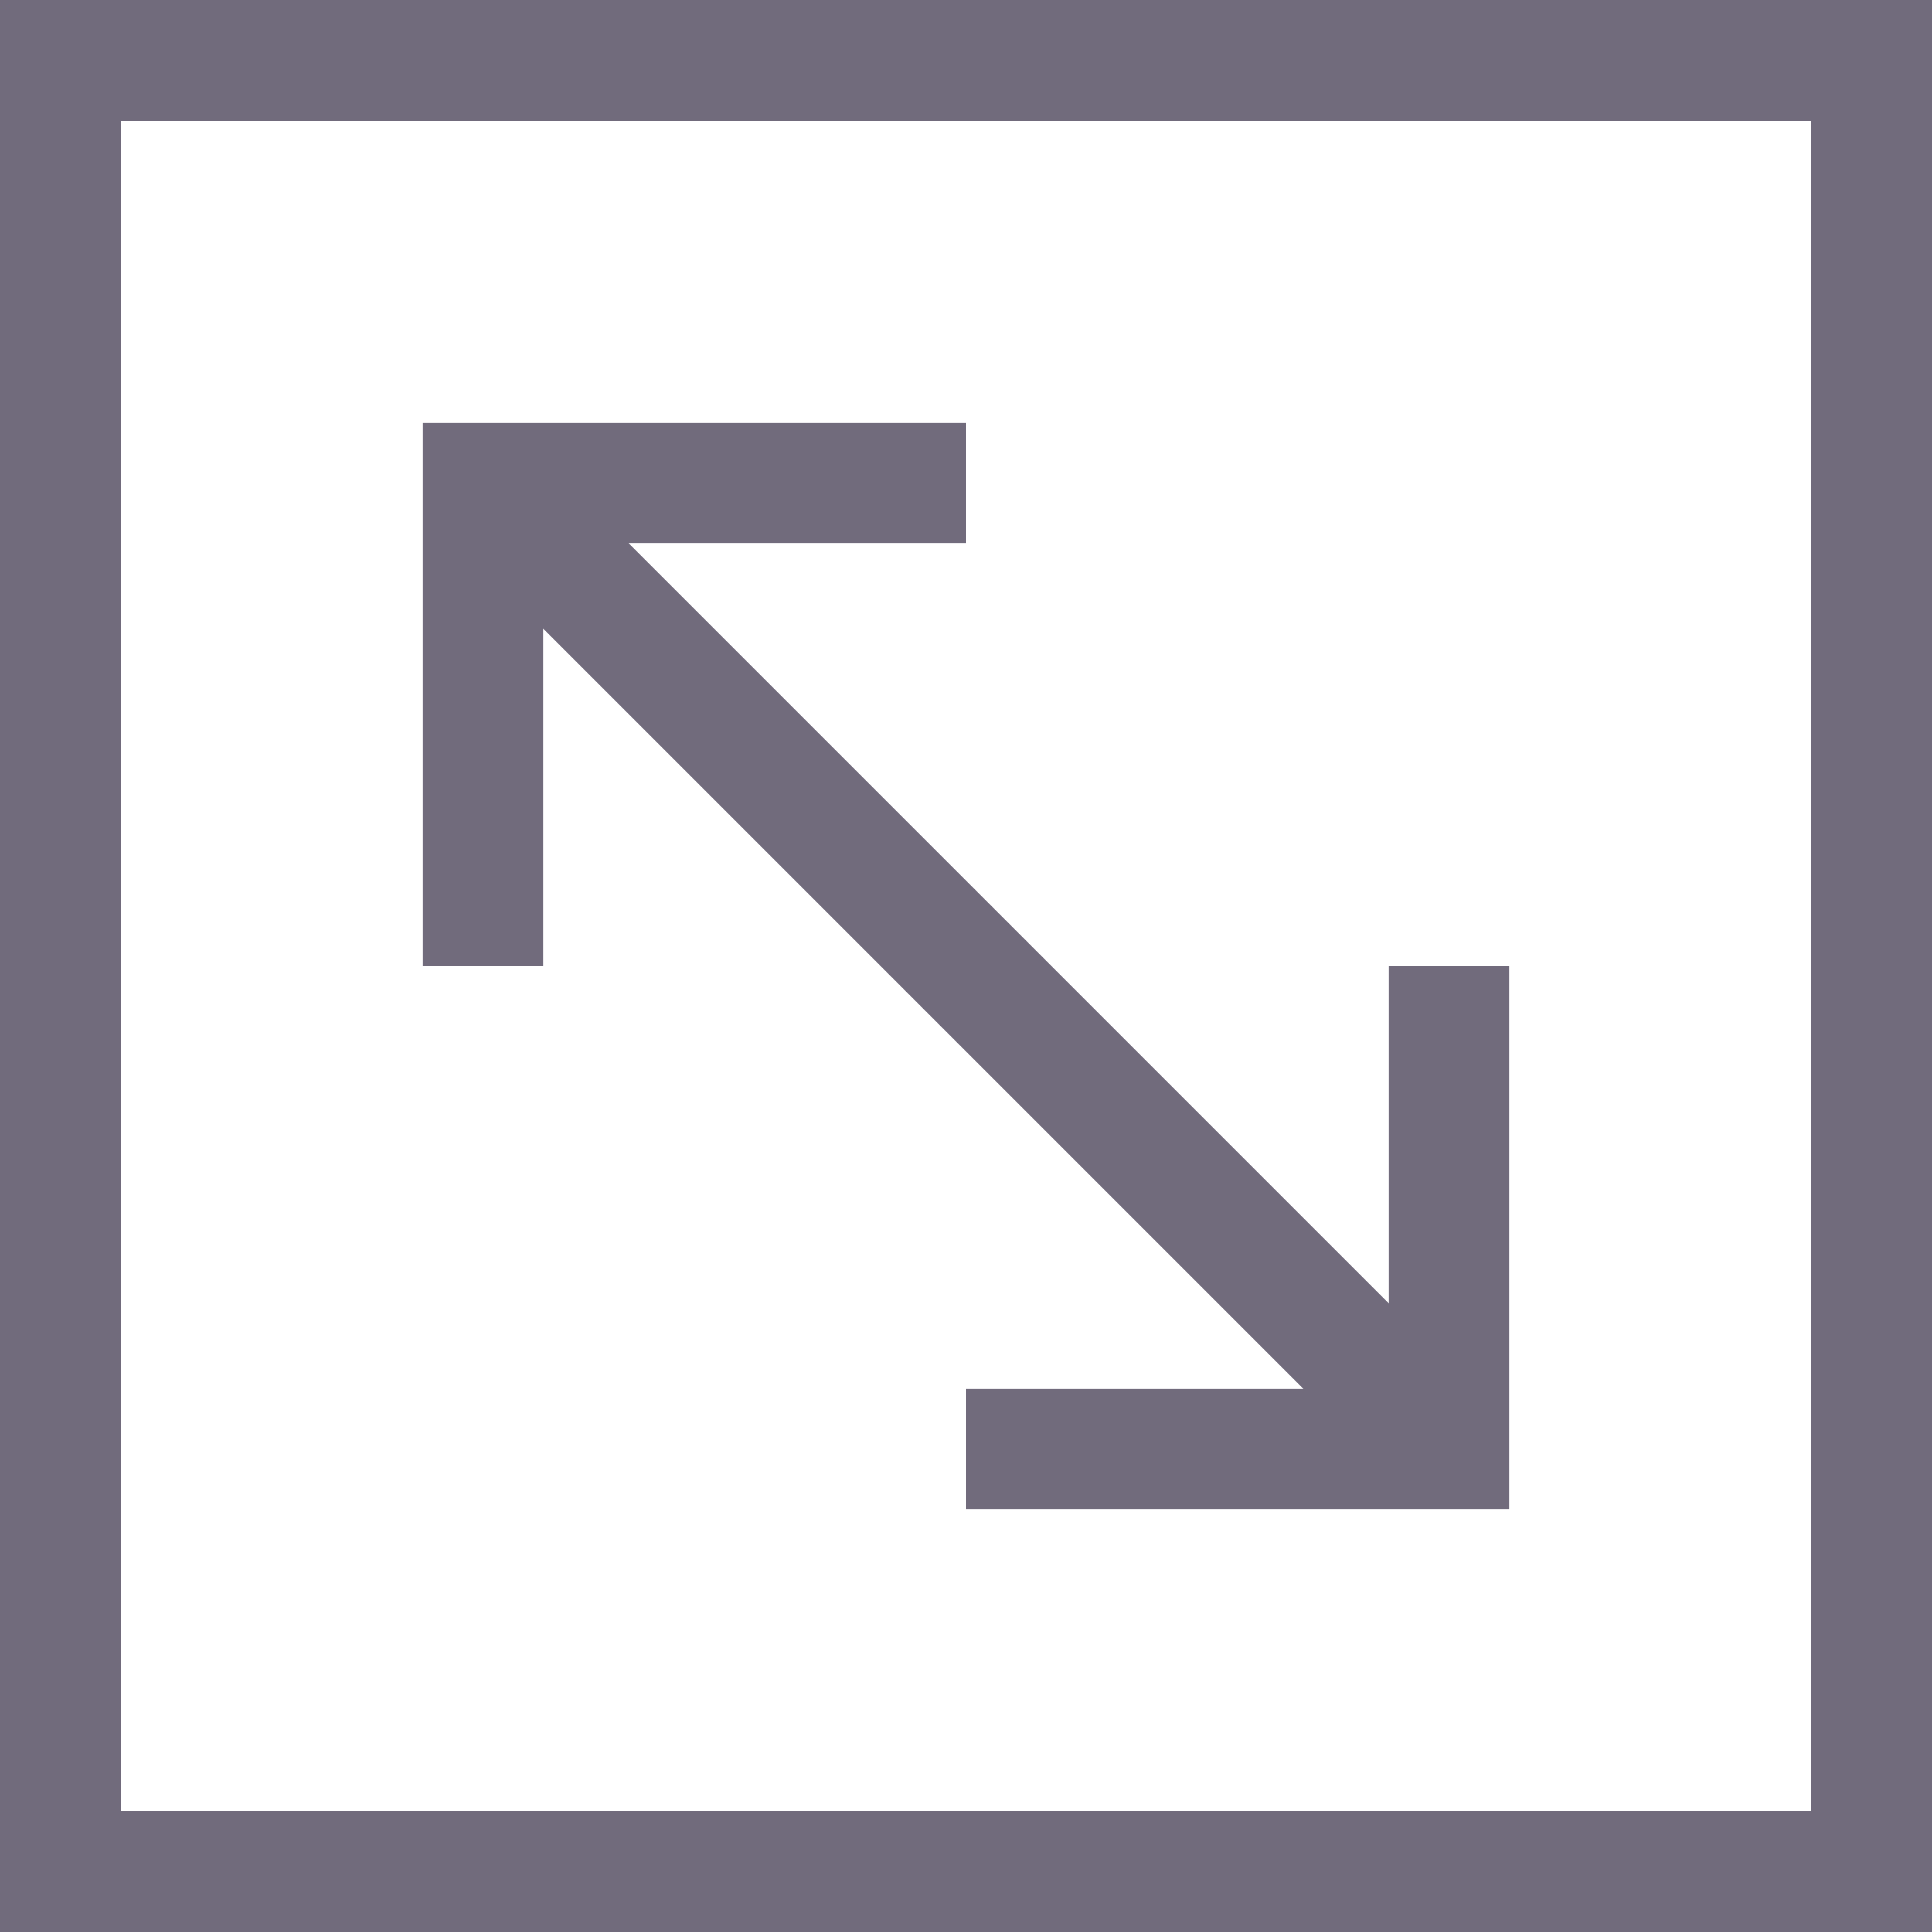
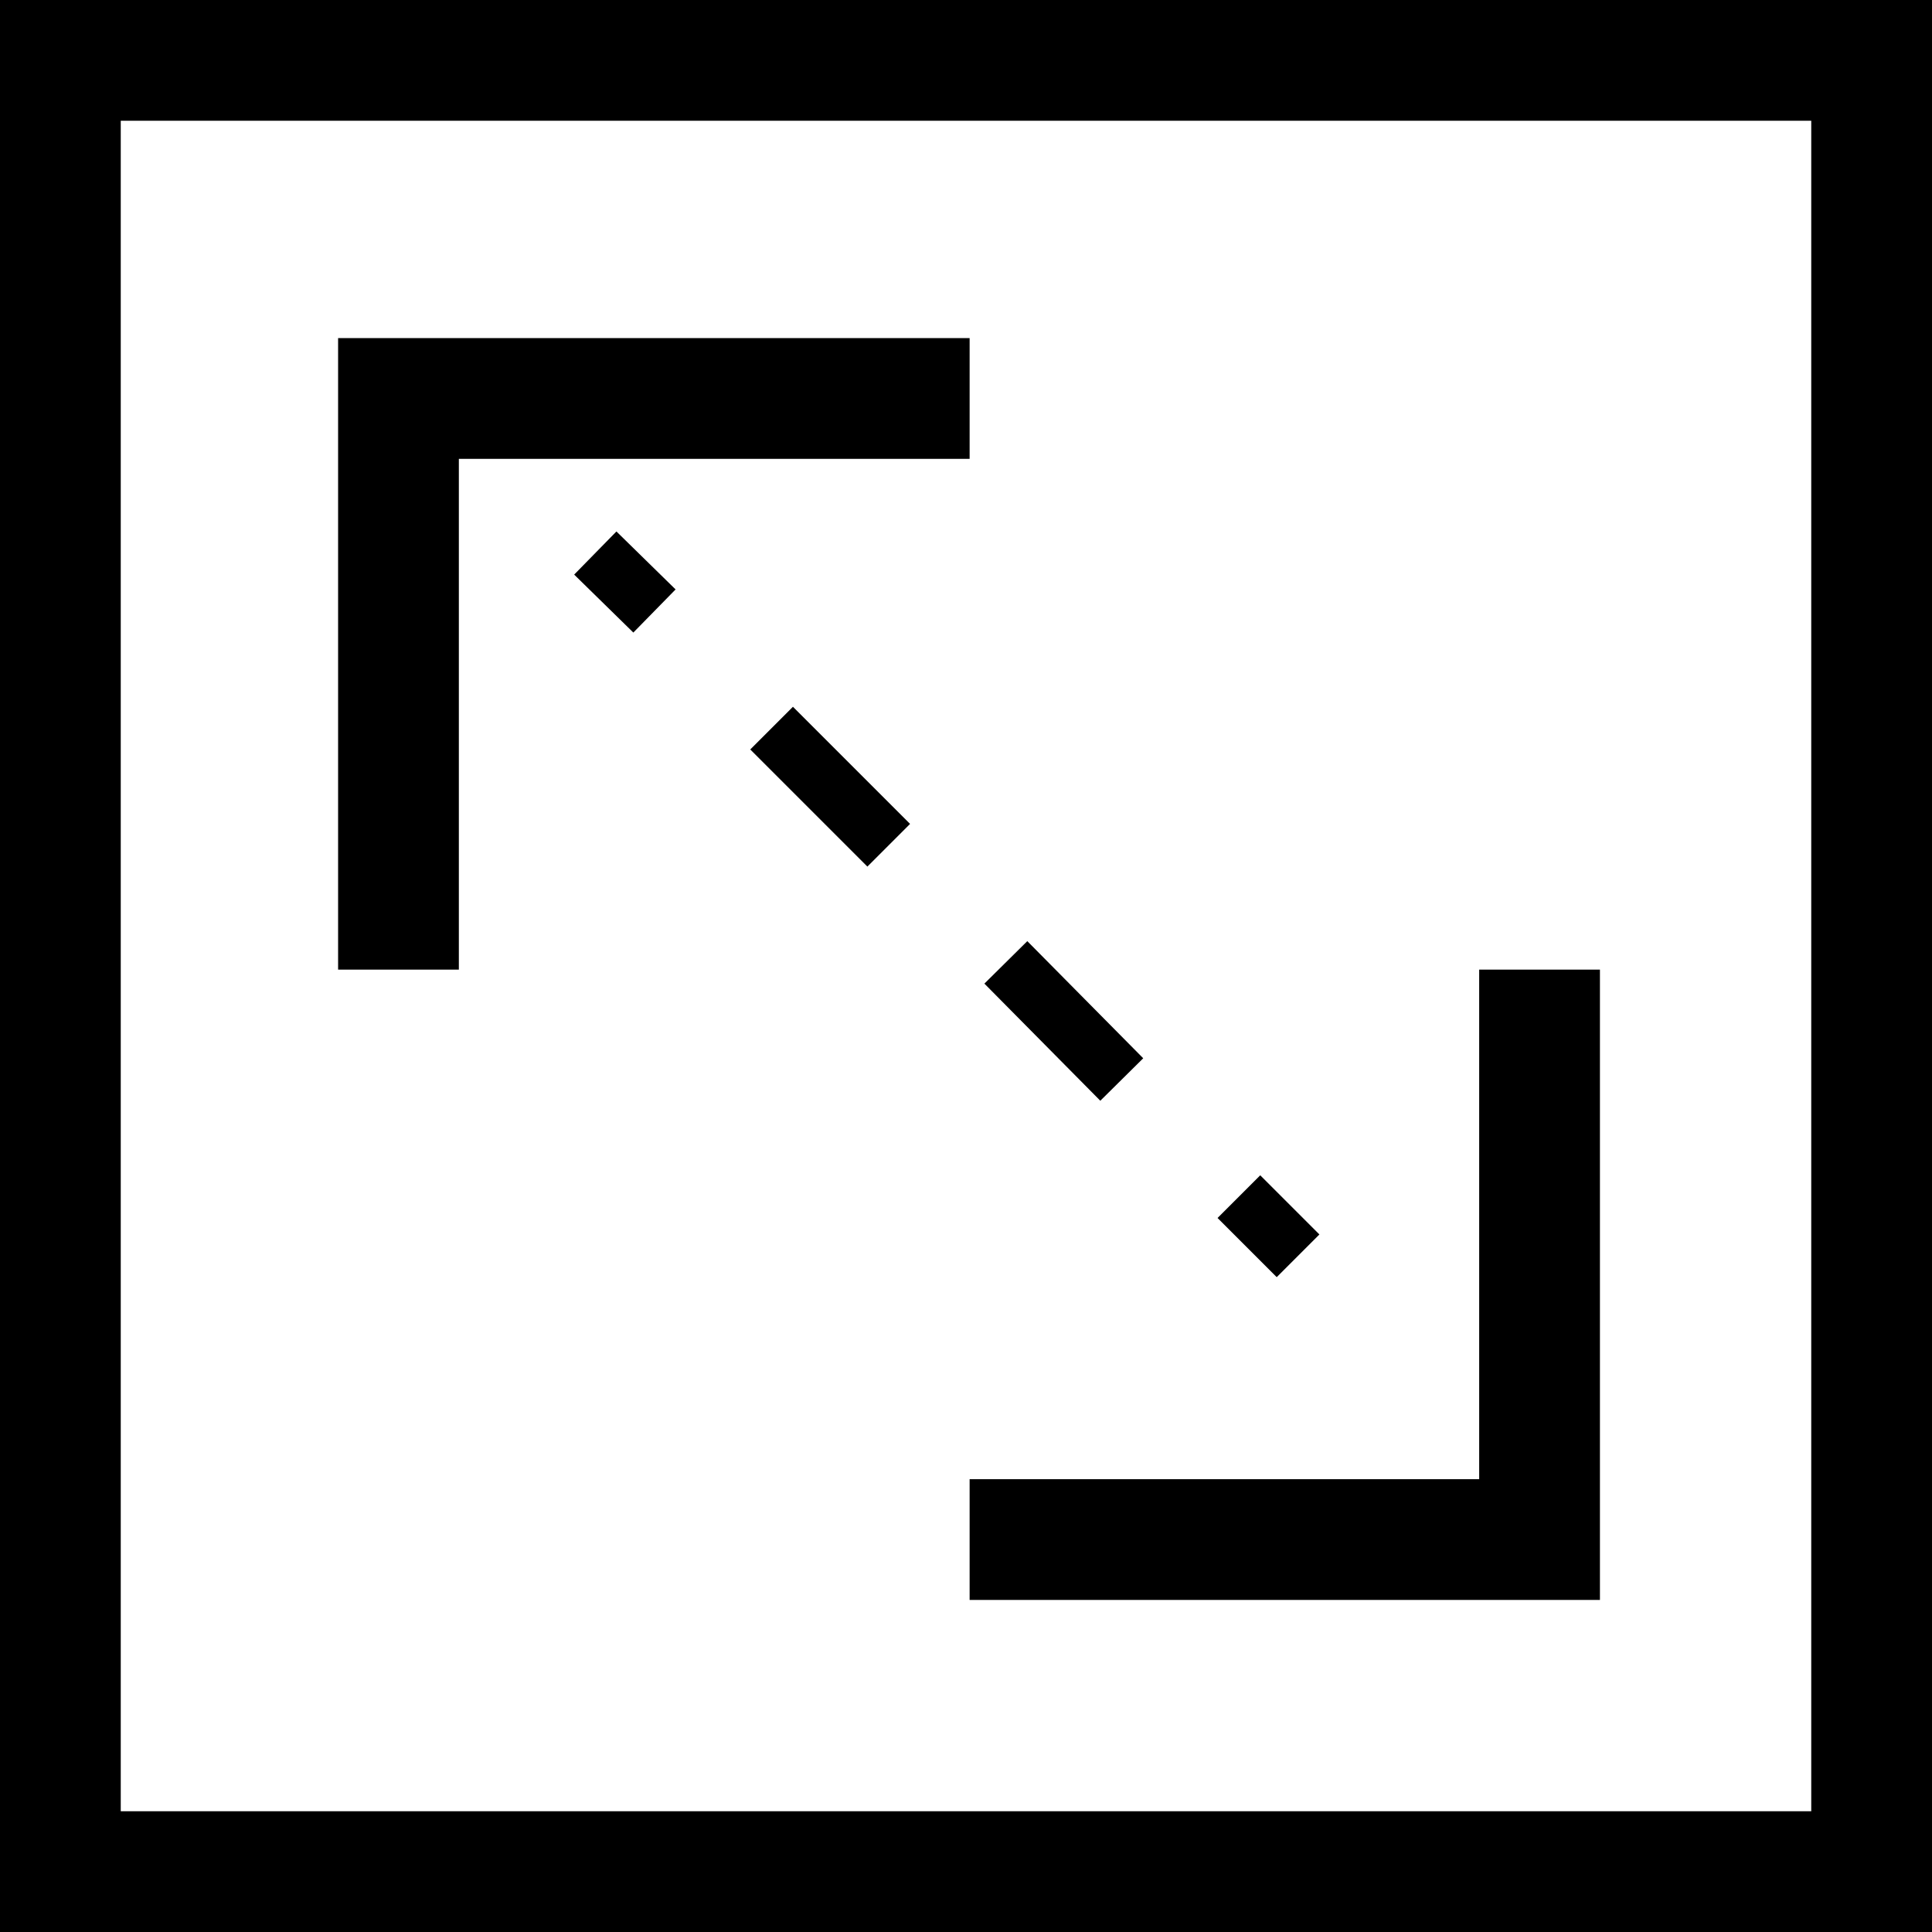
<svg xmlns="http://www.w3.org/2000/svg" width="16" height="16" viewBox="0 0 16 16" fill="none">
-   <rect x="0.5" y="0.5" width="15" height="15" stroke="#716B7C" />
-   <path d="M8 4H4V8M8 12H12V8" stroke="#716B7C" />
-   <line x1="4.3" y1="4.3" x2="11.7" y2="11.7" stroke="#716B7C" />
+   <path d="M0.5 0.5H15.5V15.5H0.5V0.5Z" stroke="#000" />
+   <path d="M8.03 3.3H3.3V8.03M8.03 12.75H12.75V8.03" stroke="#000" />
+   <path d="M4.93 4.58L5.42 5.06M10.75 10.4L10.26 9.91M6.39 6.03L7.36 7M8.33 7.97L9.29 8.94" stroke-width="0.5" stroke="#000" />
</svg>
